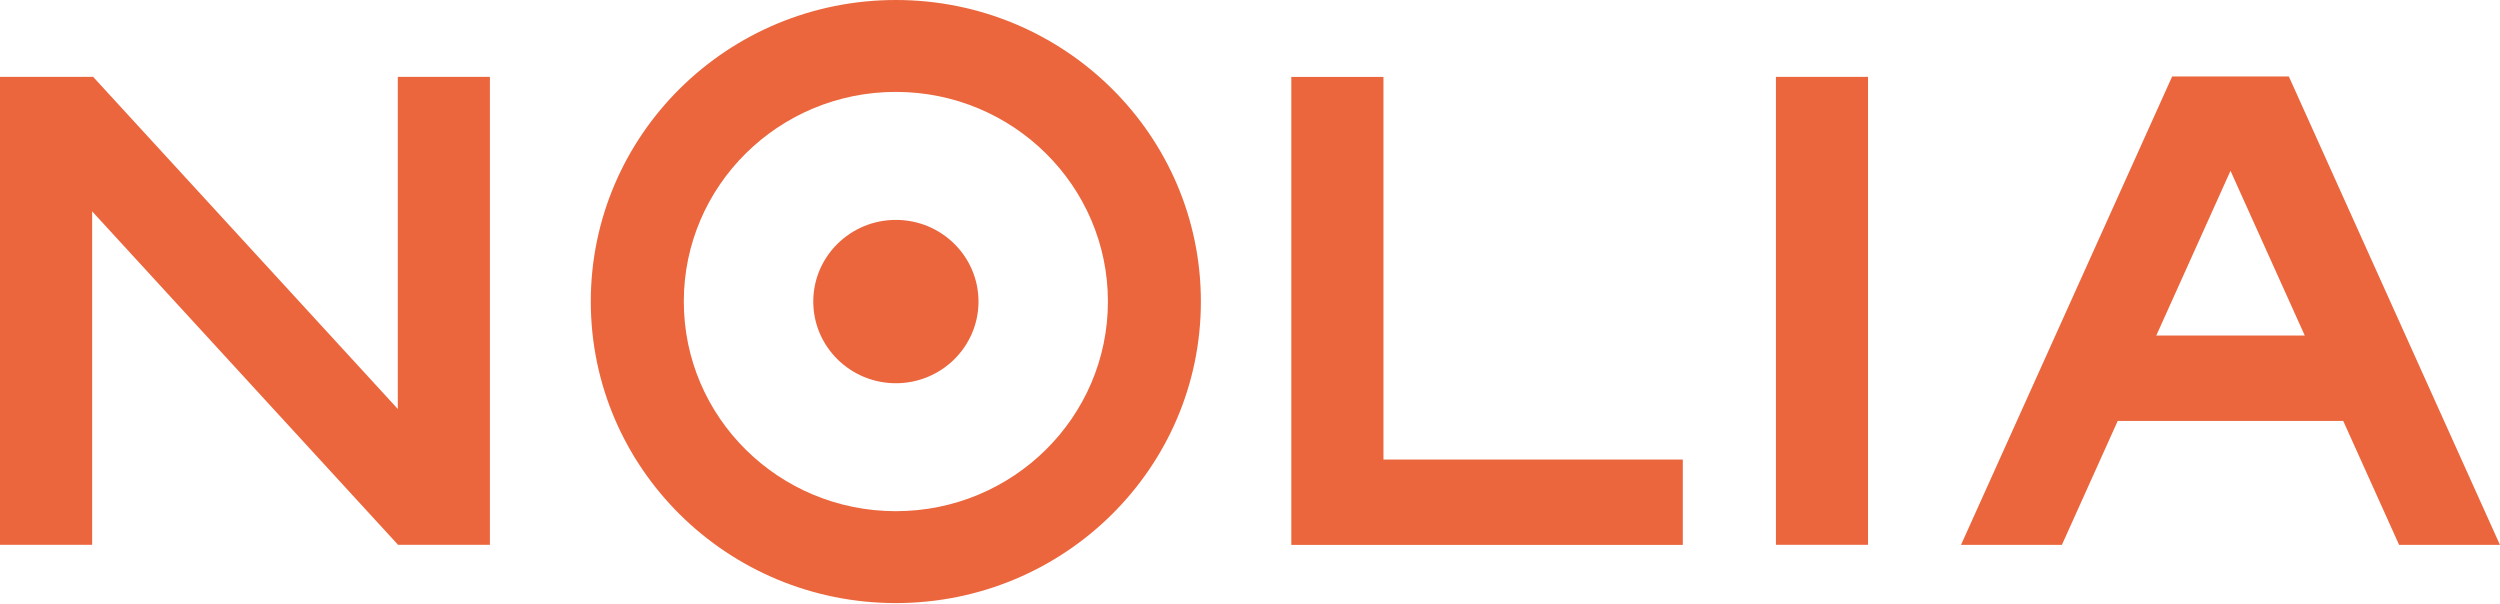
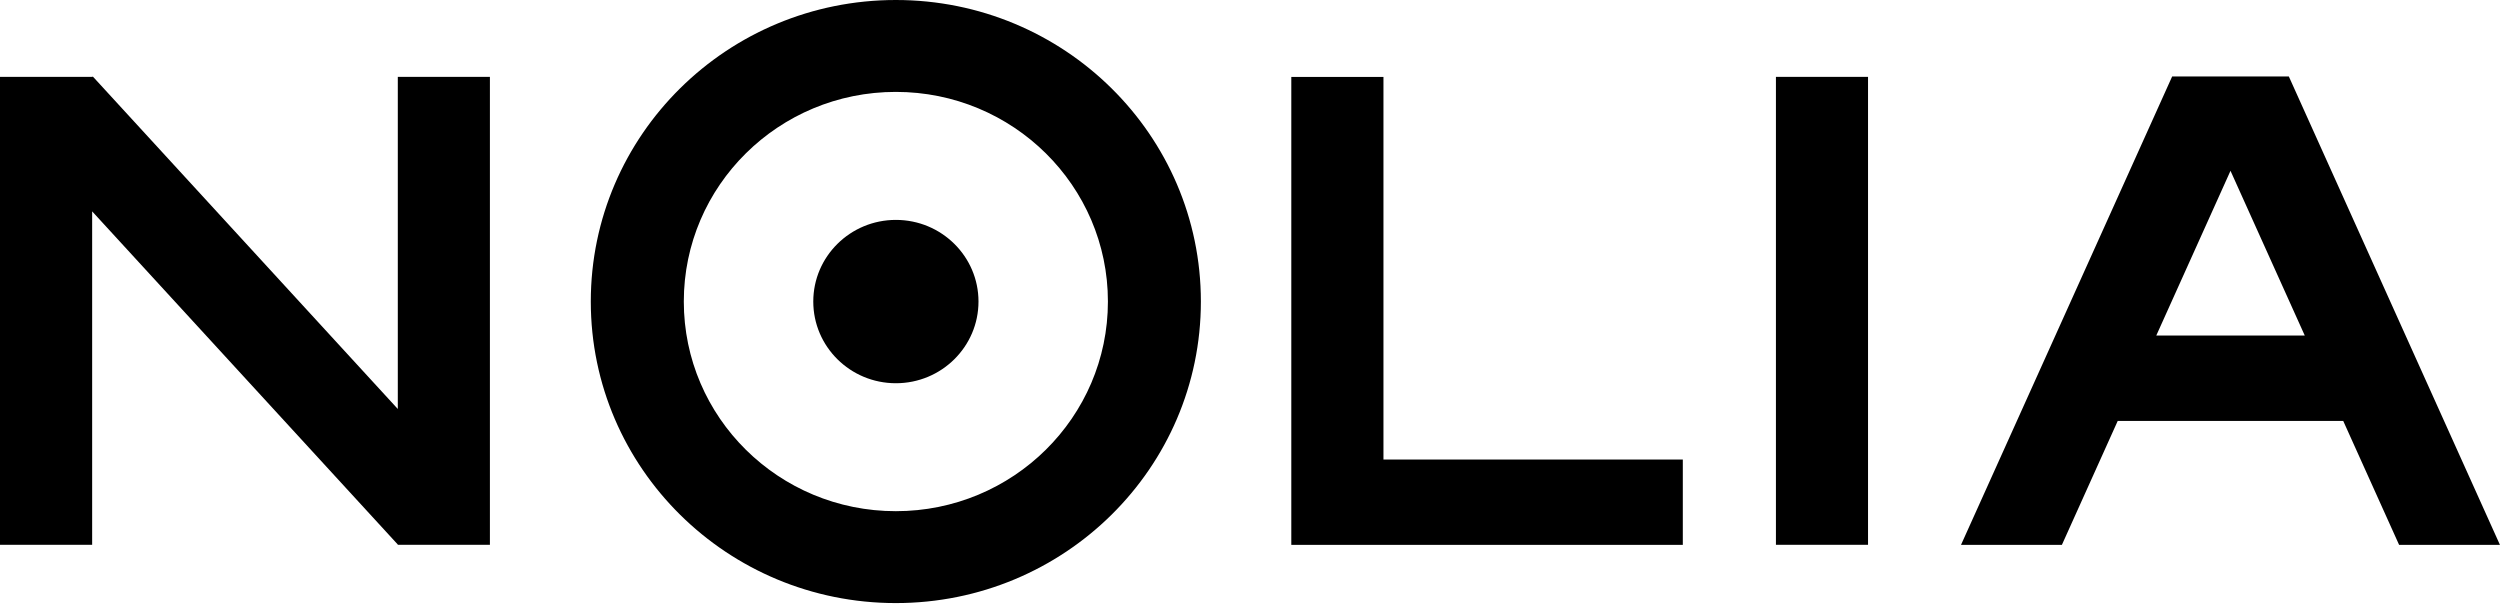
- <svg xmlns="http://www.w3.org/2000/svg" id="Layer_1" x="0px" y="0px" viewBox="0 0 492.39 118.78" style="enable-background:new 0 0 492.39 118.78;" xml:space="preserve">
-   <style type="text/css">	.st0{fill:#EB663C;}</style>
-   <g>
-     <path class="st0" d="M176.44,100.68c-23.07,0-41.76-18.48-41.76-41.29s18.7-41.29,41.76-41.29c23.07,0,41.77,18.49,41.77,41.29   S199.51,100.68,176.44,100.68 M176.44,0c-33.18,0-60.08,26.59-60.08,59.39c0,32.8,26.9,59.39,60.08,59.39   c33.18,0,60.08-26.59,60.08-59.39C236.52,26.59,209.62,0,176.44,0" />
-     <path class="st0" d="M192.72,59.39c0,8.88-7.29,16.09-16.27,16.09c-8.99,0-16.27-7.21-16.27-16.09c0-8.88,7.29-16.08,16.27-16.08   C185.43,43.31,192.72,50.51,192.72,59.39" />
-     <polygon class="st0" points="18.15,15.18 18.15,15.14 0,15.14 0,107.3 18.15,107.3 18.15,41.63 78.35,107.25 78.35,107.3    78.39,107.3 78.4,107.31 78.4,107.3 96.49,107.3 96.49,15.14 78.35,15.14 78.35,80.55 18.27,15.06  " />
-     <polygon class="st0" points="272.48,90.51 272.48,15.15 254.33,15.15 254.33,107.31 254.33,107.32 331.44,107.32 331.44,90.51  " />
-     <rect x="349.78" y="15.14" class="st0" width="18.14" height="92.16" />
-     <path class="st0" d="M439.31,33.64l14.63,32.45h-29.25L439.31,33.64z M427.82,15.06l-41.59,92.26h19.87l11-24.42h44.41l11.01,24.42   h19.86L450.8,15.06H427.82z" />
-   </g>
+ <svg xmlns="http://www.w3.org/2000/svg" xml:space="preserve" id="Layer_1" x="0" y="0" style="enable-background:new 0 0 492.39 118.78" viewBox="0 0 492.39 118.78">
+   <path d="M176.44 100.68c-23.07 0-41.76-18.48-41.76-41.29s18.7-41.29 41.76-41.29c23.07 0 41.77 18.49 41.77 41.29s-18.7 41.29-41.77 41.29m0-100.68c-33.18 0-60.08 26.59-60.08 59.39s26.9 59.39 60.08 59.39 60.08-26.59 60.08-59.39S209.62 0 176.44 0" class="st0" />
+   <path d="M192.72 59.39c0 8.88-7.29 16.09-16.27 16.09-8.99 0-16.27-7.21-16.27-16.09 0-8.88 7.29-16.08 16.27-16.08s16.27 7.2 16.27 16.08M18.15 15.18v-.04H0v92.16h18.15V41.63l60.2 65.62v.05h.04l.01.01v-.01h18.09V15.14H78.35v65.41L18.27 15.06zM272.48 90.51V15.15h-18.15v92.17h77.11V90.51zM349.78 15.14h18.14v92.16h-18.14zM439.31 33.64l14.63 32.45h-29.25l14.62-32.45zm-11.49-18.58-41.59 92.26h19.87l11-24.42h44.41l11.01 24.42h19.86L450.8 15.06h-22.98z" class="st0" />
</svg>
